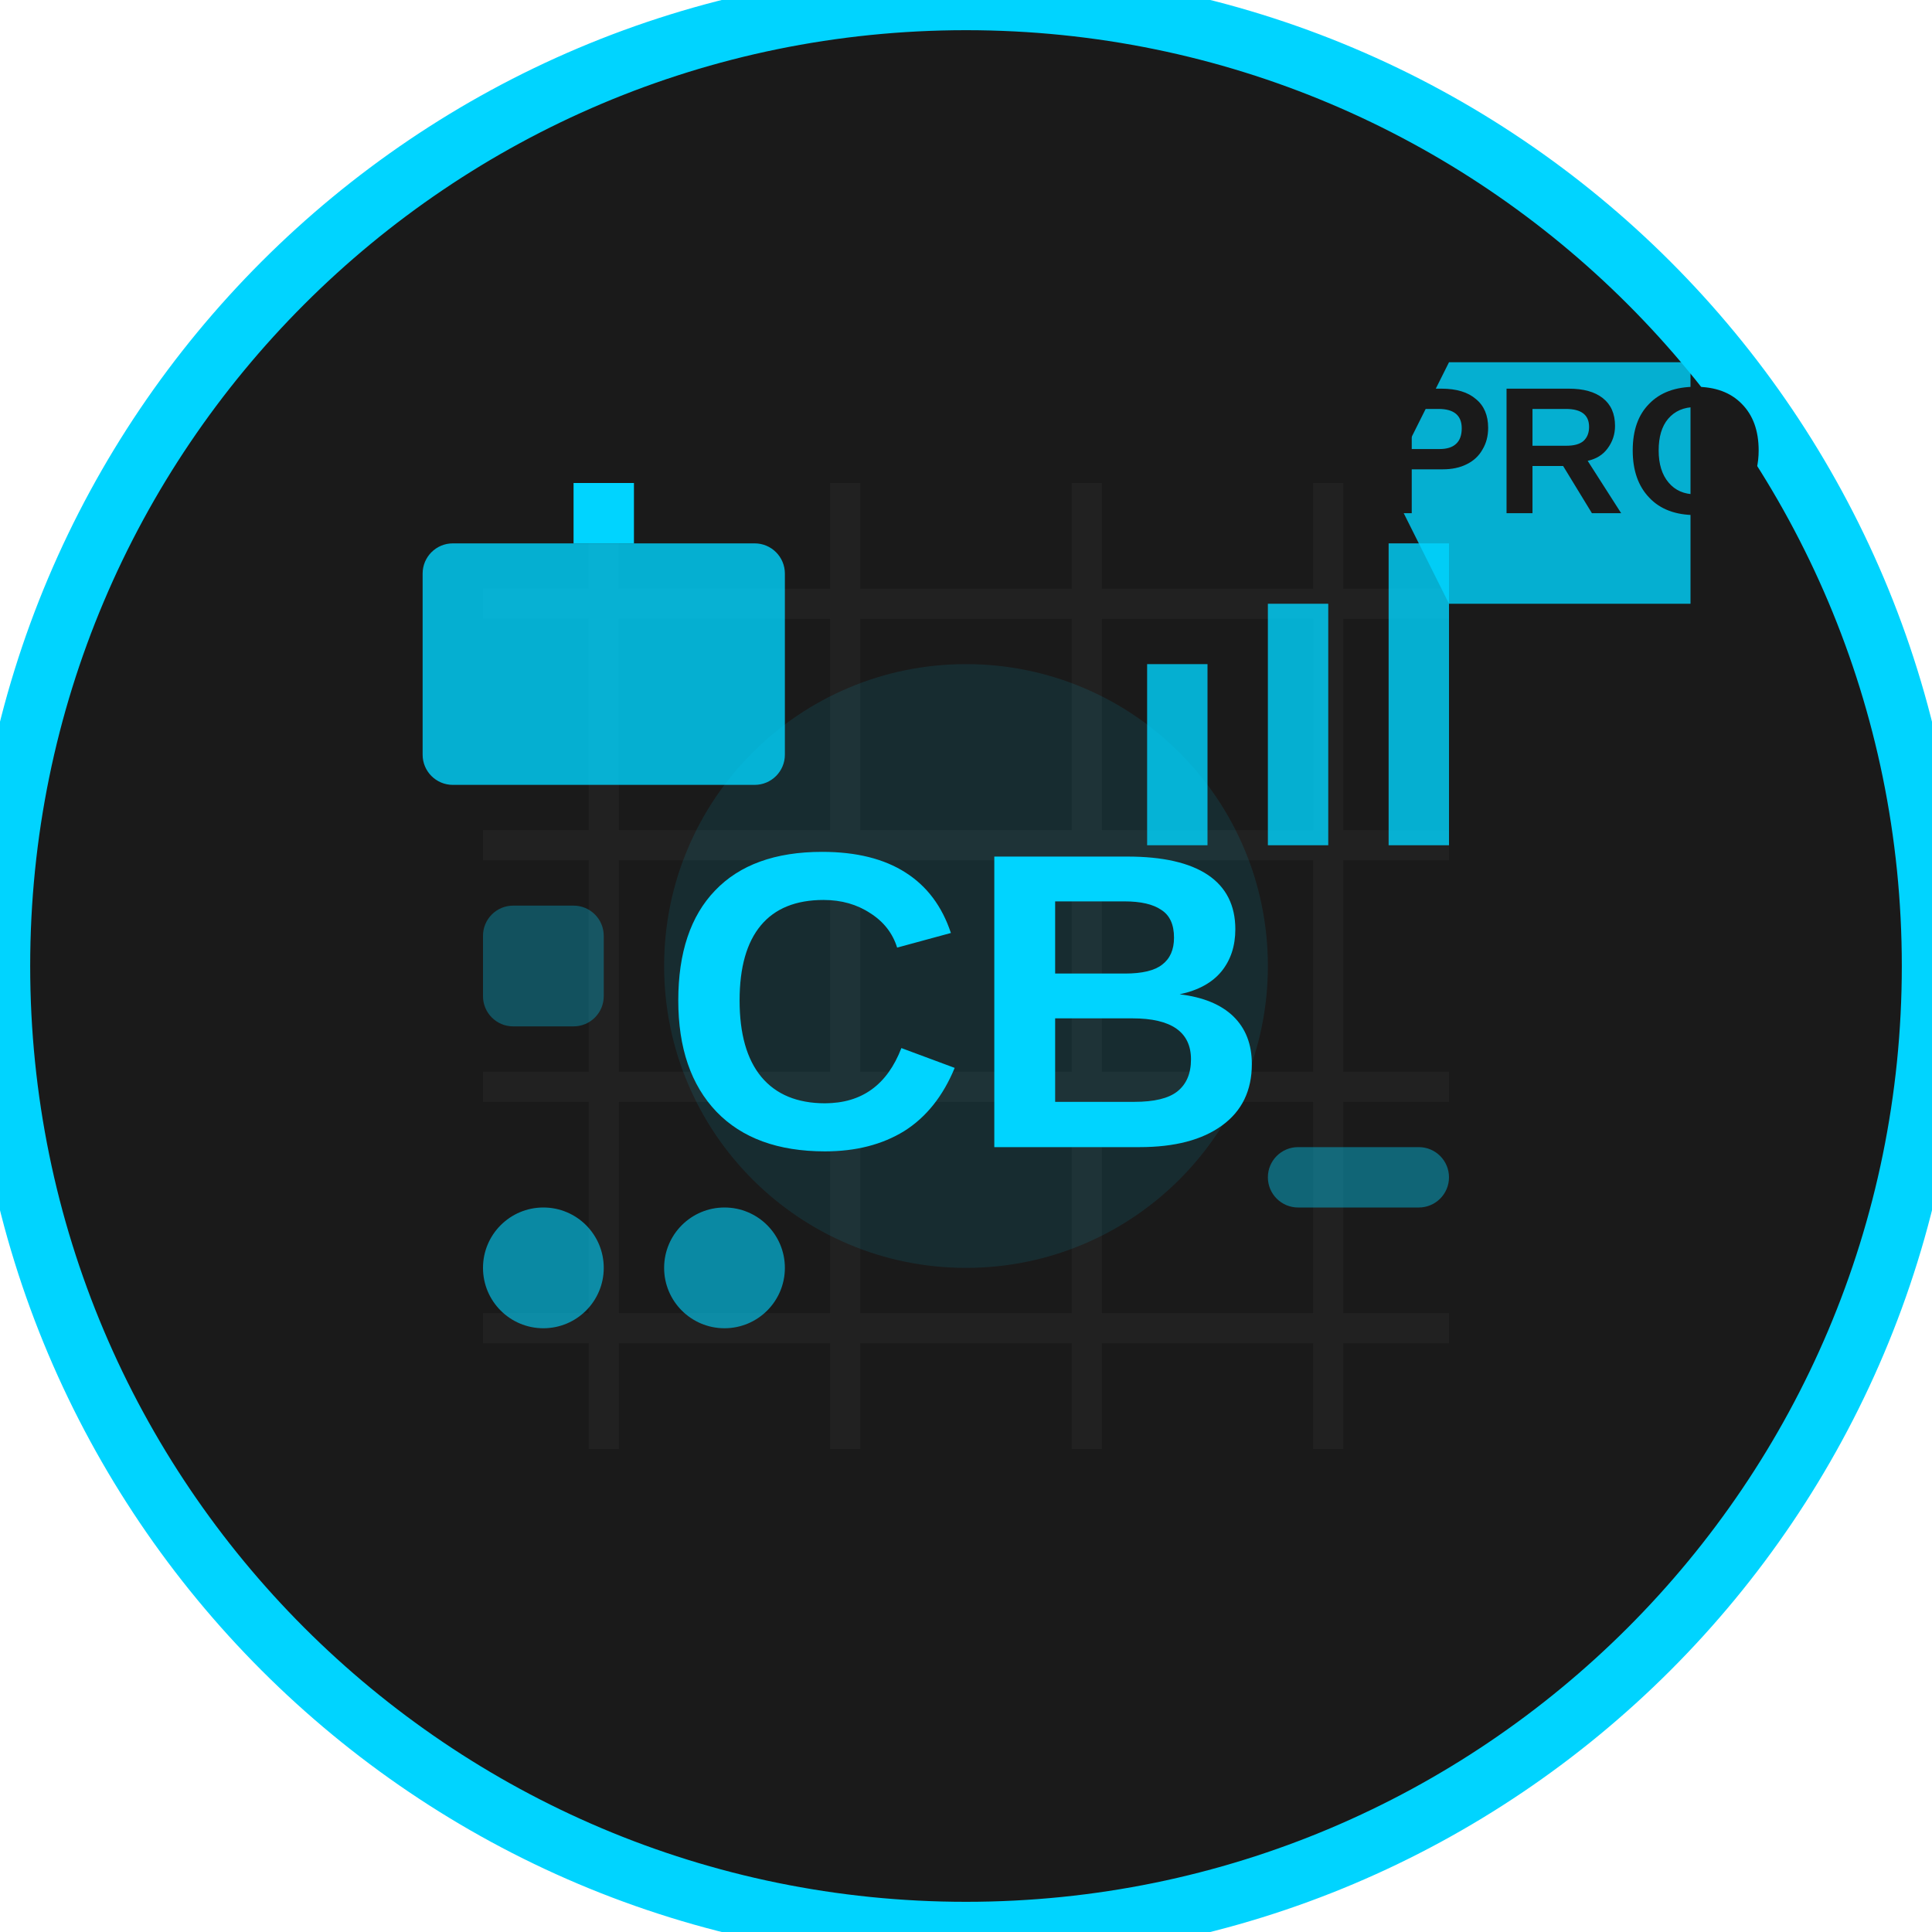
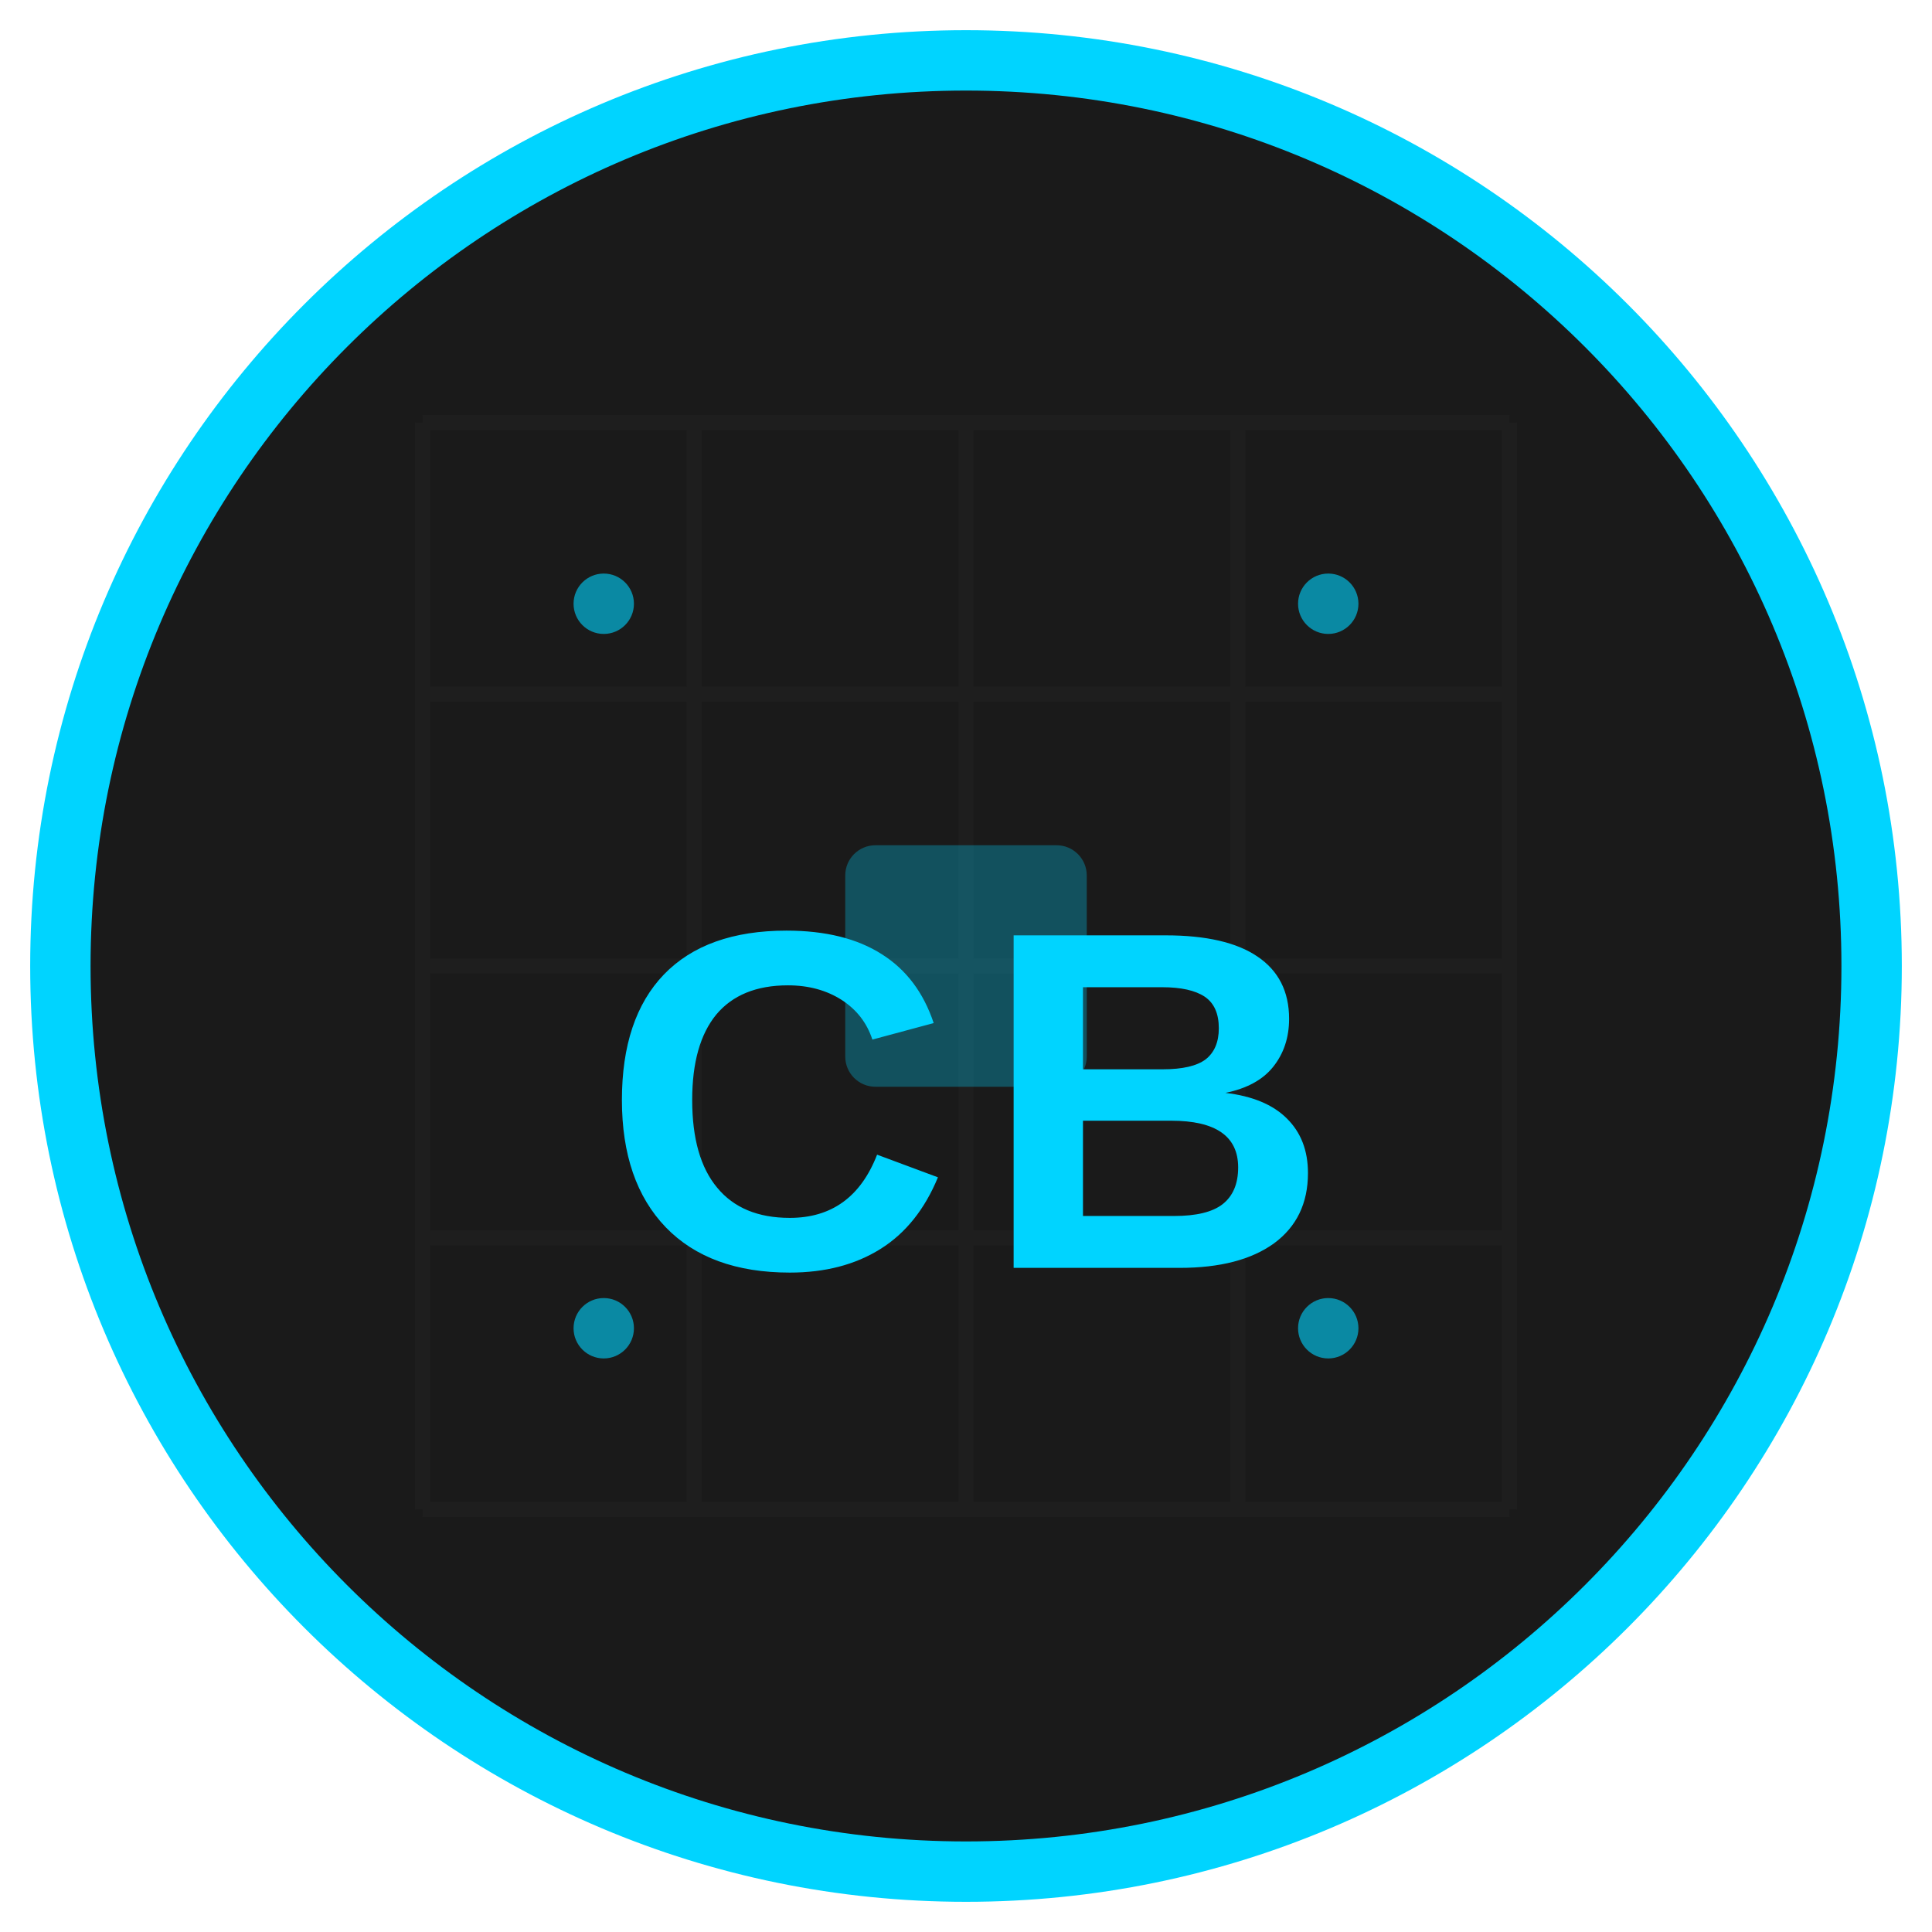
<svg xmlns="http://www.w3.org/2000/svg" width="64" height="64" viewBox="0 0 64 64" fill="none">
-   <circle cx="32" cy="32" r="32" fill="#1a1a1a" stroke="#00d4ff" stroke-width="2" />
-   <g opacity="0.3">
-     <line x1="16" y1="20" x2="48" y2="20" stroke="#333" stroke-width="1" />
-     <line x1="16" y1="28" x2="48" y2="28" stroke="#333" stroke-width="1" />
-     <line x1="16" y1="36" x2="48" y2="36" stroke="#333" stroke-width="1" />
-     <line x1="16" y1="44" x2="48" y2="44" stroke="#333" stroke-width="1" />
-     <line x1="20" y1="16" x2="20" y2="48" stroke="#333" stroke-width="1" />
-     <line x1="28" y1="16" x2="28" y2="48" stroke="#333" stroke-width="1" />
-     <line x1="36" y1="16" x2="36" y2="48" stroke="#333" stroke-width="1" />
-     <line x1="44" y1="16" x2="44" y2="48" stroke="#333" stroke-width="1" />
+   <circle cx="32" cy="32" r="30" fill="#1a1a1a" stroke="#00d4ff" stroke-width="2" />
+   <g opacity="0.15">
+     <line x1="14" y1="14" x2="14" y2="50" stroke="#333" stroke-width="0.5" />
+     <line x1="23" y1="14" x2="23" y2="50" stroke="#333" stroke-width="0.5" />
+     <line x1="32" y1="14" x2="32" y2="50" stroke="#333" stroke-width="0.5" />
+     <line x1="41" y1="14" x2="41" y2="50" stroke="#333" stroke-width="0.5" />
+     <line x1="50" y1="14" x2="50" y2="50" stroke="#333" stroke-width="0.5" />
+     <line x1="14" y1="14" x2="50" y2="14" stroke="#333" stroke-width="0.5" />
+     <line x1="14" y1="23" x2="50" y2="23" stroke="#333" stroke-width="0.5" />
+     <line x1="14" y1="32" x2="50" y2="32" stroke="#333" stroke-width="0.5" />
+     <line x1="14" y1="41" x2="50" y2="41" stroke="#333" stroke-width="0.5" />
+     <line x1="14" y1="50" x2="50" y2="50" stroke="#333" stroke-width="0.5" />
  </g>
-   <rect x="14" y="18" width="12" height="8" rx="1" fill="#00d4ff" opacity="0.8" />
-   <rect x="19" y="16" width="2" height="2" fill="#00d4ff" />
-   <g opacity="0.8">
-     <rect x="38" y="22" width="2" height="6" fill="#00d4ff" />
-     <rect x="42" y="20" width="2" height="8" fill="#00d4ff" />
-     <rect x="46" y="18" width="2" height="10" fill="#00d4ff" />
-   </g>
-   <circle cx="32" cy="32" r="10" fill="#00d4ff" opacity="0.1" />
-   <text x="32" y="38" text-anchor="middle" font-family="Arial, sans-serif" font-size="14" font-weight="bold" fill="#00d4ff">CB</text>
-   <circle cx="18" cy="42" r="2" fill="#00d4ff" opacity="0.6" />
-   <circle cx="24" cy="42" r="2" fill="#00d4ff" opacity="0.6" />
-   <rect x="42" y="38" width="6" height="2" rx="1" fill="#00d4ff" opacity="0.4" />
-   <rect x="16" y="30" width="4" height="4" rx="1" fill="#00d4ff" opacity="0.3" />
-   <polygon points="48,12 56,12 56,20 48,20 46,16" fill="#00d4ff" opacity="0.8" />
-   <text x="52" y="17" text-anchor="middle" font-family="Arial, sans-serif" font-size="6" font-weight="bold" fill="#1a1a1a">PRO</text>
+   <rect x="28" y="28" width="8" height="8" fill="#00d4ff" opacity="0.3" rx="1" />
+   <text x="32" y="42" text-anchor="middle" font-family="Arial, sans-serif" font-size="16" font-weight="bold" fill="#00d4ff" letter-spacing="1px">CB</text>
+   <circle cx="20" cy="20" r="1" fill="#00d4ff" opacity="0.6" />
+   <circle cx="44" cy="20" r="1" fill="#00d4ff" opacity="0.6" />
+   <circle cx="20" cy="44" r="1" fill="#00d4ff" opacity="0.6" />
+   <circle cx="44" cy="44" r="1" fill="#00d4ff" opacity="0.6" />
</svg>
